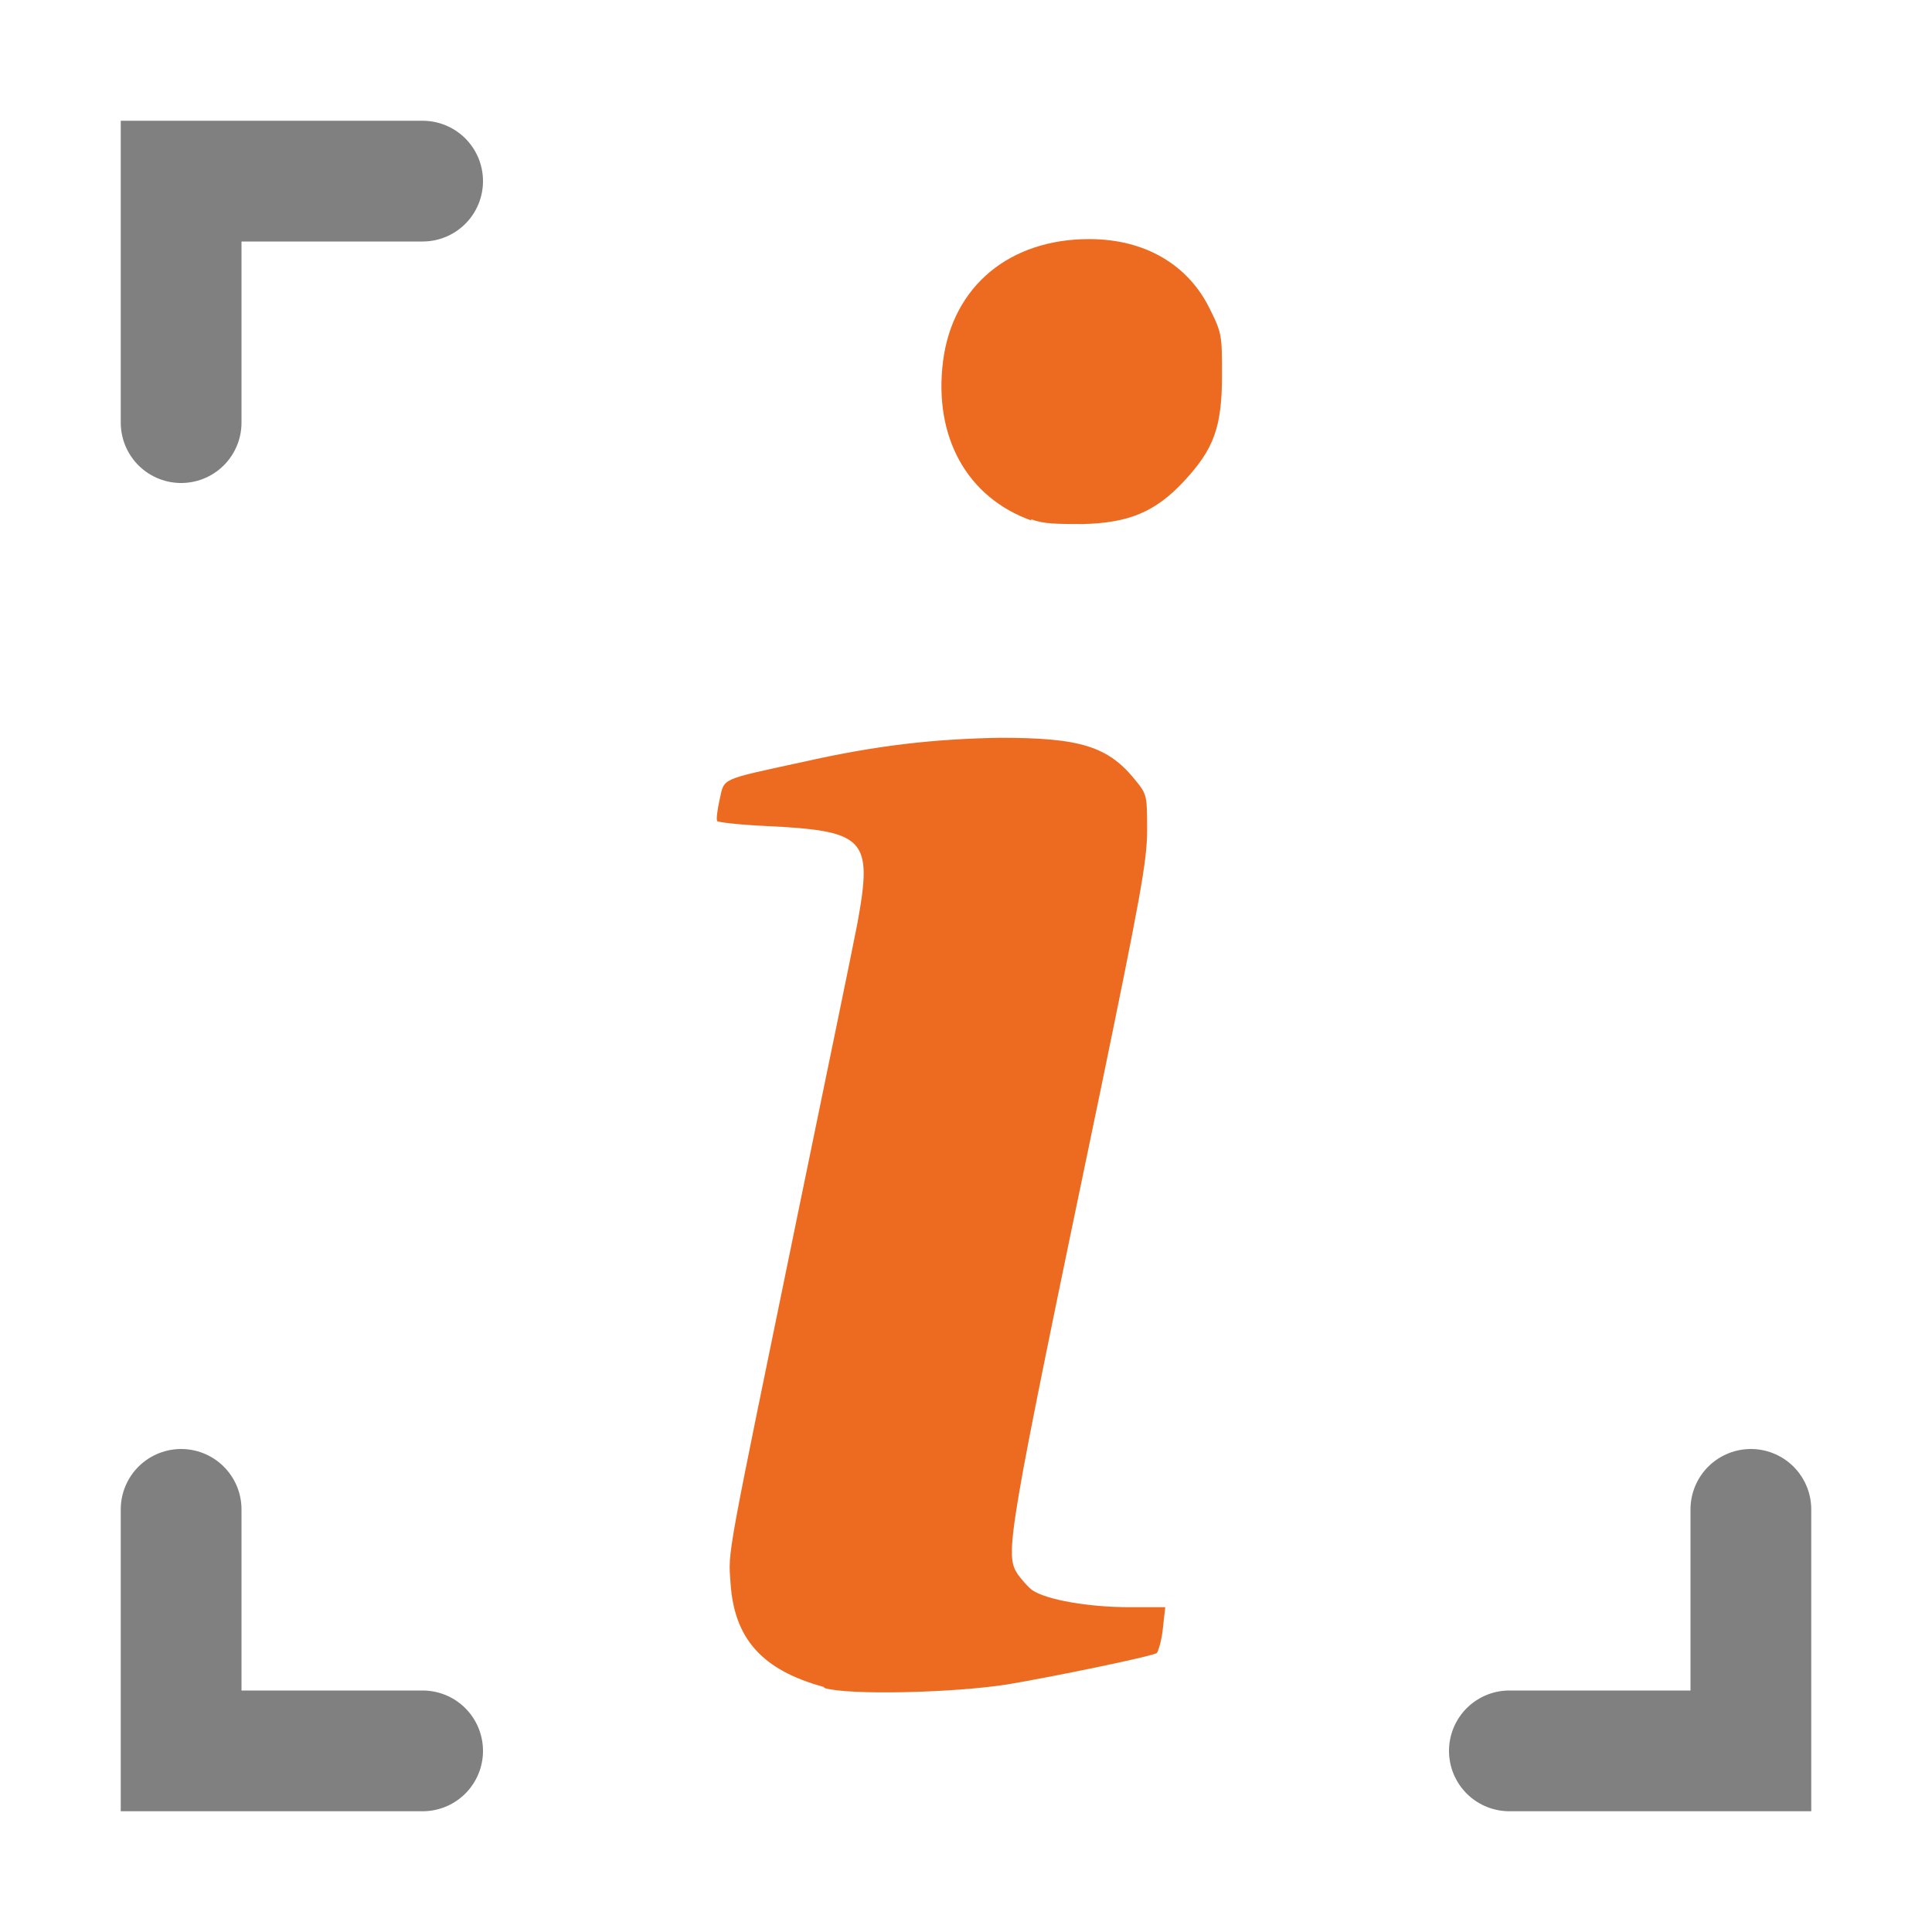
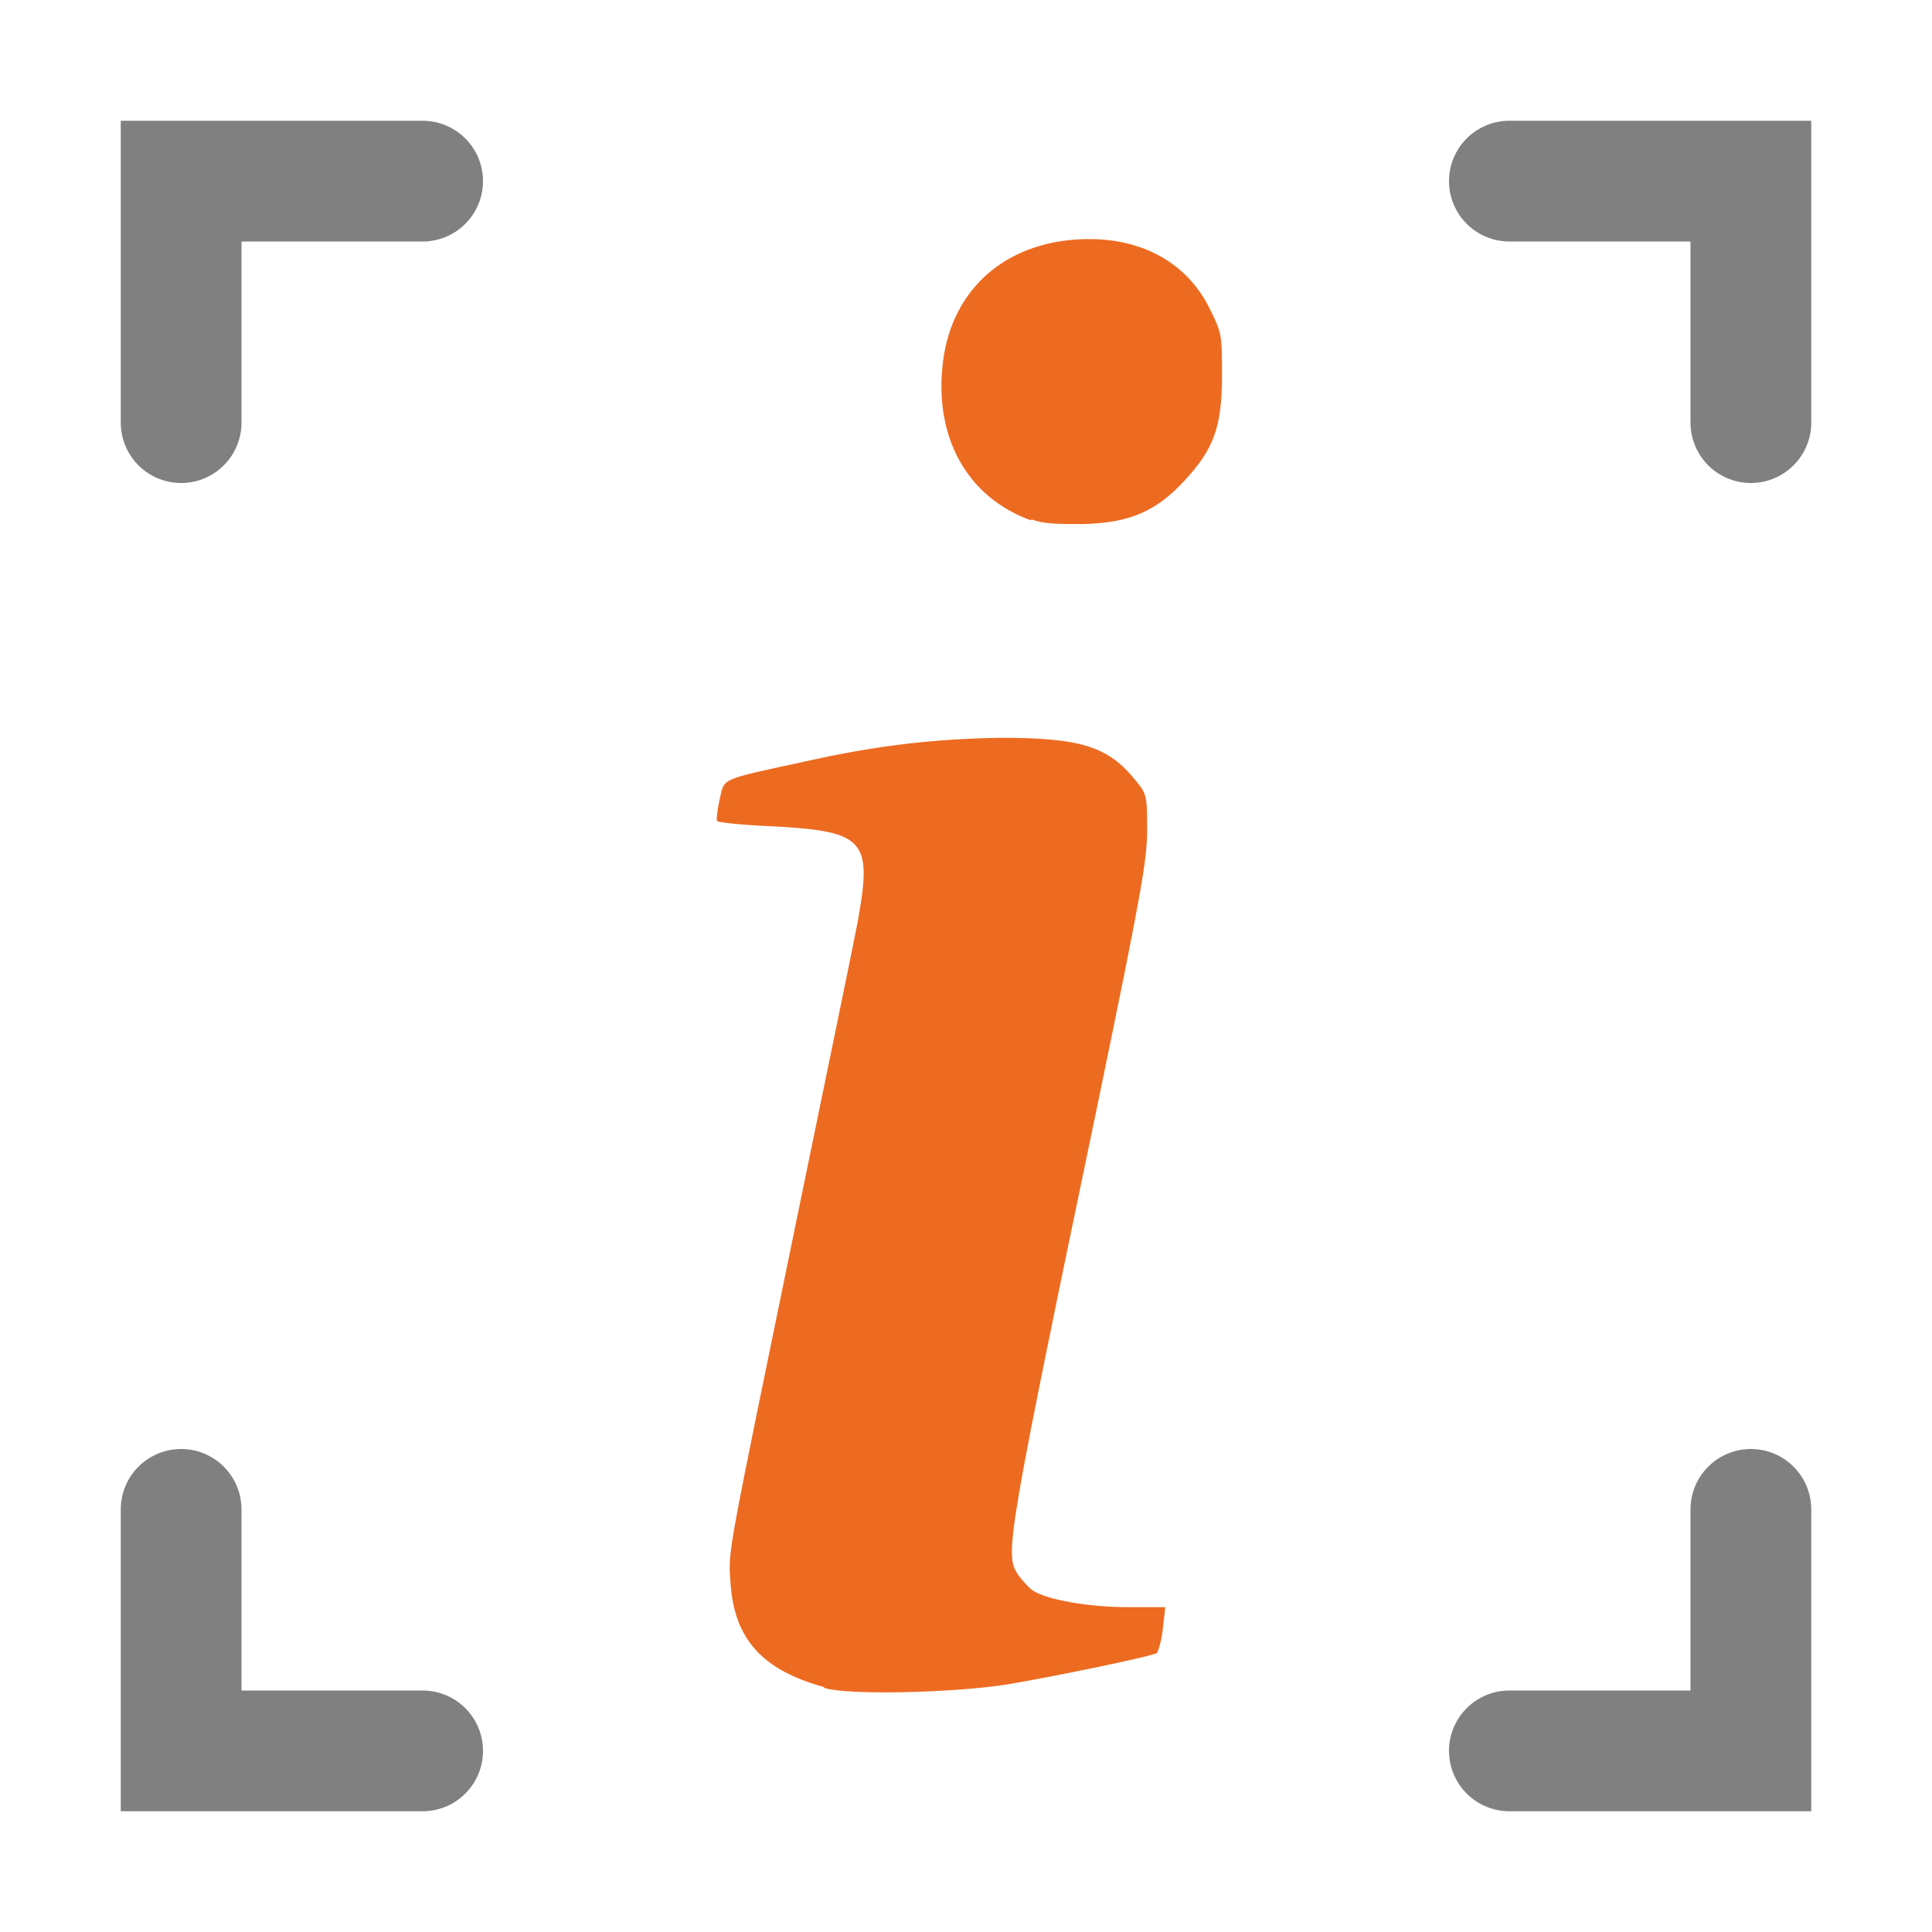
<svg xmlns="http://www.w3.org/2000/svg" id="a" viewBox="0 0 16 16">
  <path id="b" d="m8.54,4.31c-.53-.19-.81-.69-.73-1.32.08-.62.55-1.01,1.21-1.01.46,0,.82.21,1,.58.1.2.1.22.1.55,0,.43-.07.61-.31.87-.24.26-.46.35-.84.36-.21,0-.33,0-.43-.04Z" style="fill:#ed6b21; isolation:isolate; opacity:1;" />
  <path id="c" d="m6.82,13.97c-.51-.14-.74-.4-.77-.86-.02-.28-.04-.15.57-3.12.22-1.07.44-2.13.48-2.34.13-.71.07-.77-.77-.81-.21-.01-.38-.03-.39-.04s0-.09.02-.18c.04-.18,0-.16.69-.31.62-.14,1.09-.19,1.63-.2.67,0,.9.07,1.13.36.09.11.09.13.09.41,0,.25-.06.57-.39,2.17-.78,3.74-.79,3.82-.68,3.99.03.04.08.1.12.13.12.08.47.14.8.14h.3s-.02.18-.02.18c-.01.1-.04.19-.05.2-.05.03-.88.2-1.24.26-.45.07-1.31.09-1.51.03h0Z" style="fill:#ed6b21; isolation:isolate; opacity:1;" />
-   <polyline points="14.5 3.5 14.5 1.5 12.5 1.5" style="fill:none; stroke:808080; stroke-linecap:round; stroke-miterlimit:10;" />
+   <polyline points="14.5 3.5 14.5 1.5 12.5 1.5" style="fill:none; stroke:#808080; stroke-linecap:round; stroke-miterlimit:10;" />
  <polyline points="3.5 1.5 1.5 1.5 1.5 3.5" style="fill:none; stroke:#808080; stroke-linecap:round; stroke-miterlimit:10;" />
  <polyline points="1.5 12.5 1.5 14.5 3.5 14.5" style="fill:none; stroke:#808080; stroke-linecap:round; stroke-miterlimit:10;" />
  <polyline points="12.5 14.5 14.5 14.5 14.5 12.5" style="fill:none; stroke:#808080; stroke-linecap:round; stroke-miterlimit:10;" />
</svg>
